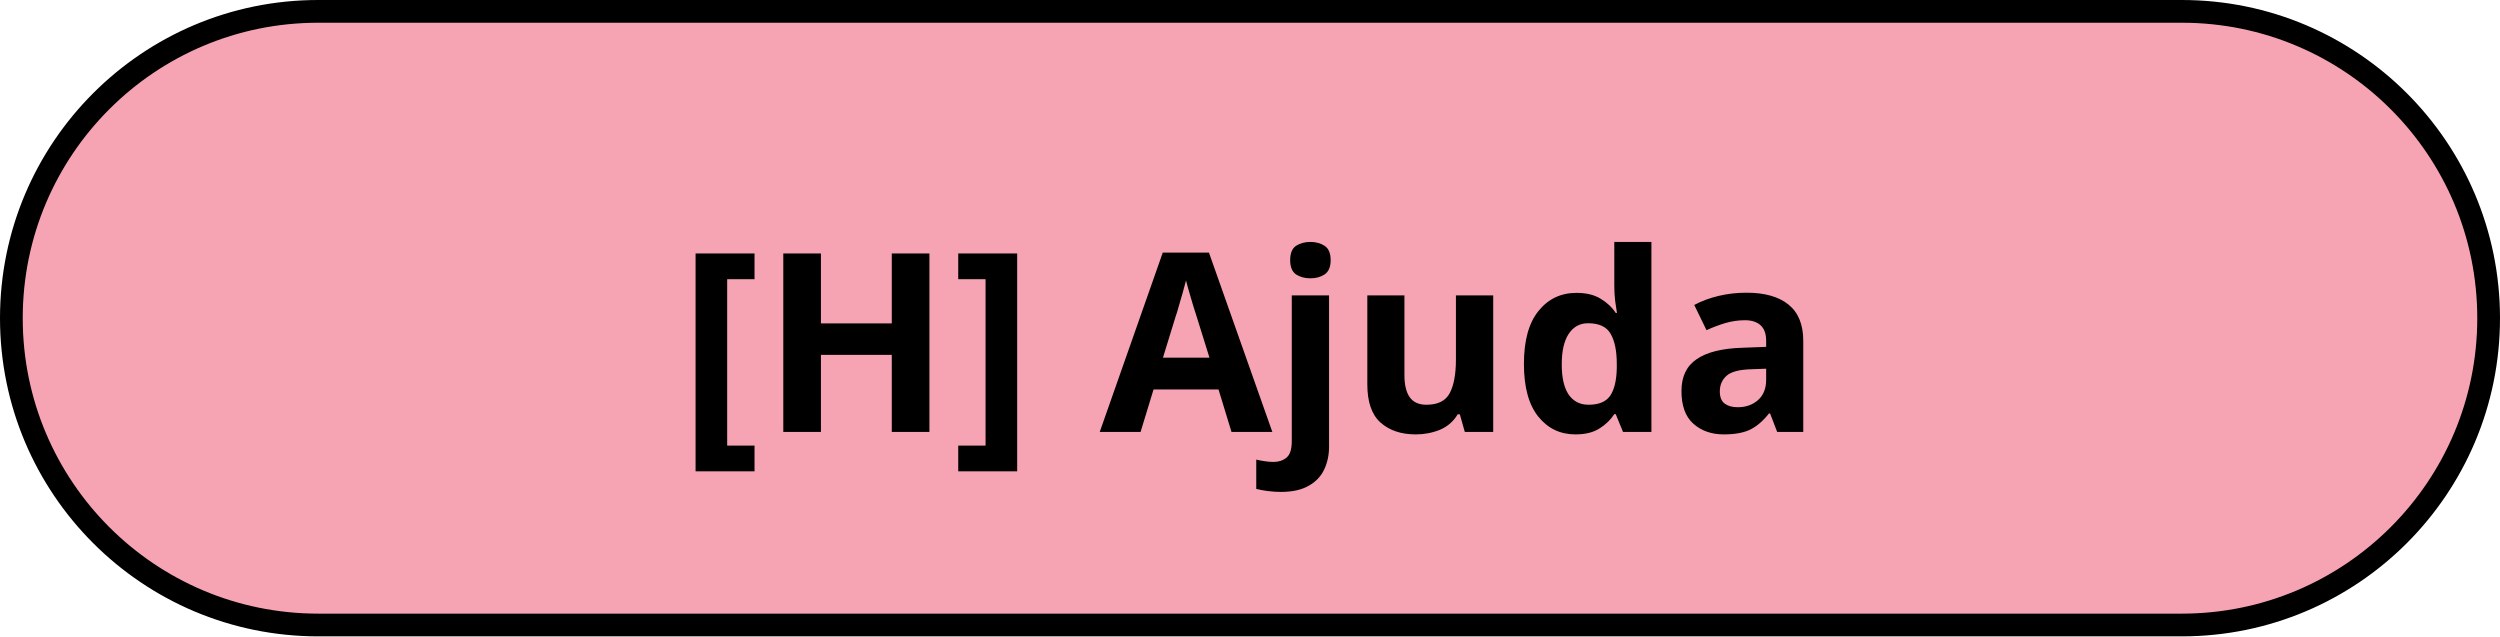
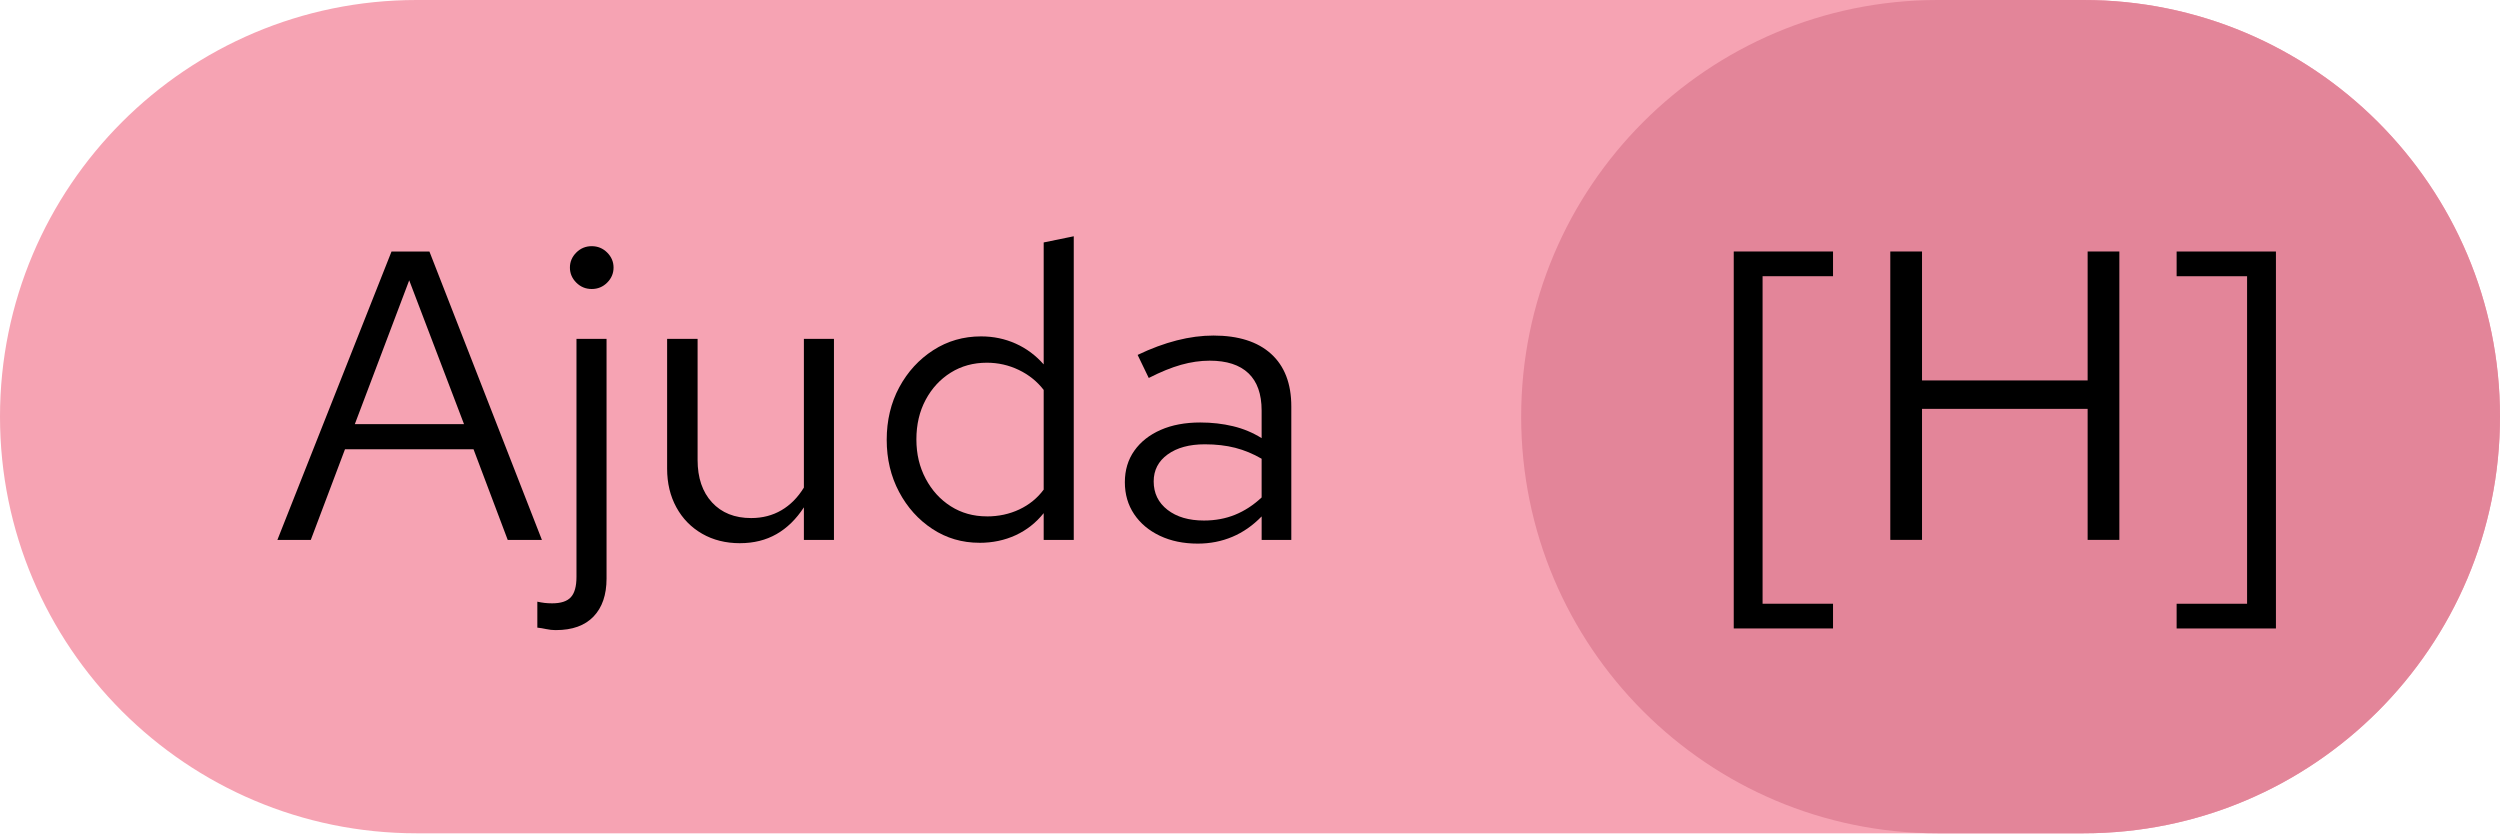
- <svg xmlns="http://www.w3.org/2000/svg" viewBox="0 0 220 56">
-   <rect x="1" y="1" width="218" height="54" rx="27" fill="#f6a3b3" stroke="#000" stroke-width="2" />
-   <text x="50%" y="54%" dominant-baseline="middle" text-anchor="middle" font-family="'Red Hat Text', sans-serif" font-size="22" font-weight="700" fill="#000">
-     [H] Ajuda
-   </text>
+ <svg xmlns="http://www.w3.org/2000/svg" id="Camada_1" data-name="Camada 1" viewBox="0 0 1227.07 409.01">
+   <defs>
+     <style>
+       .cls-1 {
+         fill: #f6a3b3;
+       }
+ 
+       .cls-2 {
+         fill: #e38599;
+       }
+     </style>
+   </defs>
+   <rect class="cls-1" x="0" y="0" width="1227.07" height="409.01" rx="204.51" ry="204.51" />
+   <rect class="cls-2" x="746.63" y="0" width="480.44" height="409.01" rx="204.51" ry="204.51" />
+   <g>
+     <path d="M136.15,265l56.02-141.55h18.6l55.21,141.55h-16.78l-16.78-44.49h-63.09l-16.78,44.49h-16.38ZM174.16,208.17h53.59l-26.9-70.58-26.69,70.58Z" />
+     <path d="M272.84,309.28c-1.62,0-3.2-.17-4.75-.51-1.55-.34-3-.58-4.35-.71v-12.74c1.21.27,2.4.47,3.54.61,1.14.13,2.39.2,3.74.2,4.31,0,7.38-1.01,9.2-3.03s2.73-5.33,2.73-9.91v-116.88h14.76v117.69c0,7.95-2.12,14.16-6.37,18.6-4.25,4.45-10.41,6.67-18.5,6.67ZM290.44,141.85c-2.97,0-5.49-1.04-7.58-3.13-2.09-2.09-3.13-4.55-3.13-7.38s1.04-5.29,3.13-7.38c2.09-2.09,4.62-3.13,7.58-3.13s5.49,1.05,7.58,3.13c2.09,2.09,3.13,4.55,3.13,7.38s-1.05,5.29-3.13,7.38c-2.09,2.09-4.62,3.13-7.58,3.13Z" />
+     <path d="M363.23,266.62c-7.01,0-13.21-1.55-18.6-4.65-5.39-3.1-9.61-7.41-12.64-12.94-3.03-5.53-4.55-11.86-4.55-19.01v-63.7h14.96v59.45c0,8.76,2.36,15.71,7.08,20.83,4.72,5.12,11.12,7.68,19.21,7.68,5.53,0,10.48-1.28,14.86-3.84,4.38-2.56,8.05-6.27,11.02-11.12v-73h14.76v98.68h-14.76v-15.98c-3.78,5.8-8.26,10.18-13.45,13.14-5.19,2.96-11.16,4.45-17.9,4.45Z" />
+     <path d="M480.72,266.41c-8.49,0-16.18-2.26-23.05-6.77-6.88-4.52-12.34-10.58-16.38-18.2-4.04-7.62-6.07-16.14-6.07-25.58s2.05-18.17,6.17-25.78c4.11-7.62,9.67-13.68,16.68-18.2,7.01-4.52,14.83-6.77,23.46-6.77,6.07,0,11.73,1.18,16.99,3.54,5.26,2.36,9.84,5.76,13.75,10.21v-59.86l14.76-3.03v149.04h-14.76v-13.14c-3.78,4.72-8.36,8.33-13.75,10.82-5.39,2.49-11.32,3.74-17.8,3.74ZM484.36,253.47c5.79,0,11.12-1.14,15.98-3.44,4.85-2.29,8.83-5.53,11.93-9.71v-48.94c-3.24-4.18-7.31-7.45-12.23-9.81-4.92-2.36-10.15-3.54-15.67-3.54-6.61,0-12.51,1.62-17.69,4.85-5.19,3.24-9.3,7.68-12.34,13.35-3.03,5.66-4.55,12.13-4.55,19.41s1.52,13.58,4.55,19.31c3.03,5.73,7.14,10.25,12.34,13.55,5.19,3.3,11.09,4.95,17.69,4.95Z" />
+     <path d="M587.9,266.82c-7.01,0-13.21-1.28-18.6-3.84-5.39-2.56-9.61-6.1-12.64-10.62-3.03-4.52-4.55-9.74-4.55-15.67s1.55-11.09,4.65-15.47c3.1-4.38,7.41-7.79,12.94-10.21,5.53-2.43,12-3.64,19.41-3.64,5.66,0,11.02.61,16.08,1.82,5.06,1.21,9.74,3.17,14.05,5.86v-13.55c0-8.09-2.16-14.19-6.47-18.3-4.32-4.11-10.65-6.17-19.01-6.17-4.58,0-9.27.68-14.05,2.02-4.79,1.35-10.08,3.51-15.87,6.47l-5.46-11.32c13.21-6.33,25.61-9.5,37.21-9.5,12.27,0,21.7,3,28.31,9,6.6,6,9.91,14.59,9.91,25.78v65.52h-14.56v-11.53c-4.32,4.45-9.1,7.79-14.36,10.01s-10.92,3.34-16.99,3.34ZM566.26,236.28c0,5.8,2.26,10.45,6.77,13.95,4.52,3.51,10.48,5.26,17.9,5.26,5.53,0,10.62-.94,15.27-2.83,4.65-1.89,9-4.72,13.04-8.49v-19.01c-4.18-2.43-8.49-4.21-12.94-5.36-4.45-1.14-9.44-1.72-14.96-1.72-7.55,0-13.62,1.65-18.2,4.95-4.58,3.31-6.88,7.72-6.88,13.25Z" />
+     <path d="M850.97,308.48V123.44h48.73v12.13h-34.58v160.76h34.58v12.13h-48.73Z" />
+     <path d="M927.81,265V123.44h15.57v63.29h81.29v-63.29h15.57v141.55h-15.57v-64.31h-81.29v64.31h-15.57Z" />
+     <path d="M1117.09,123.44v185.03h-48.74v-12.13h34.58v-160.76h-34.58v-12.13h48.74Z" />
+   </g>
</svg>
